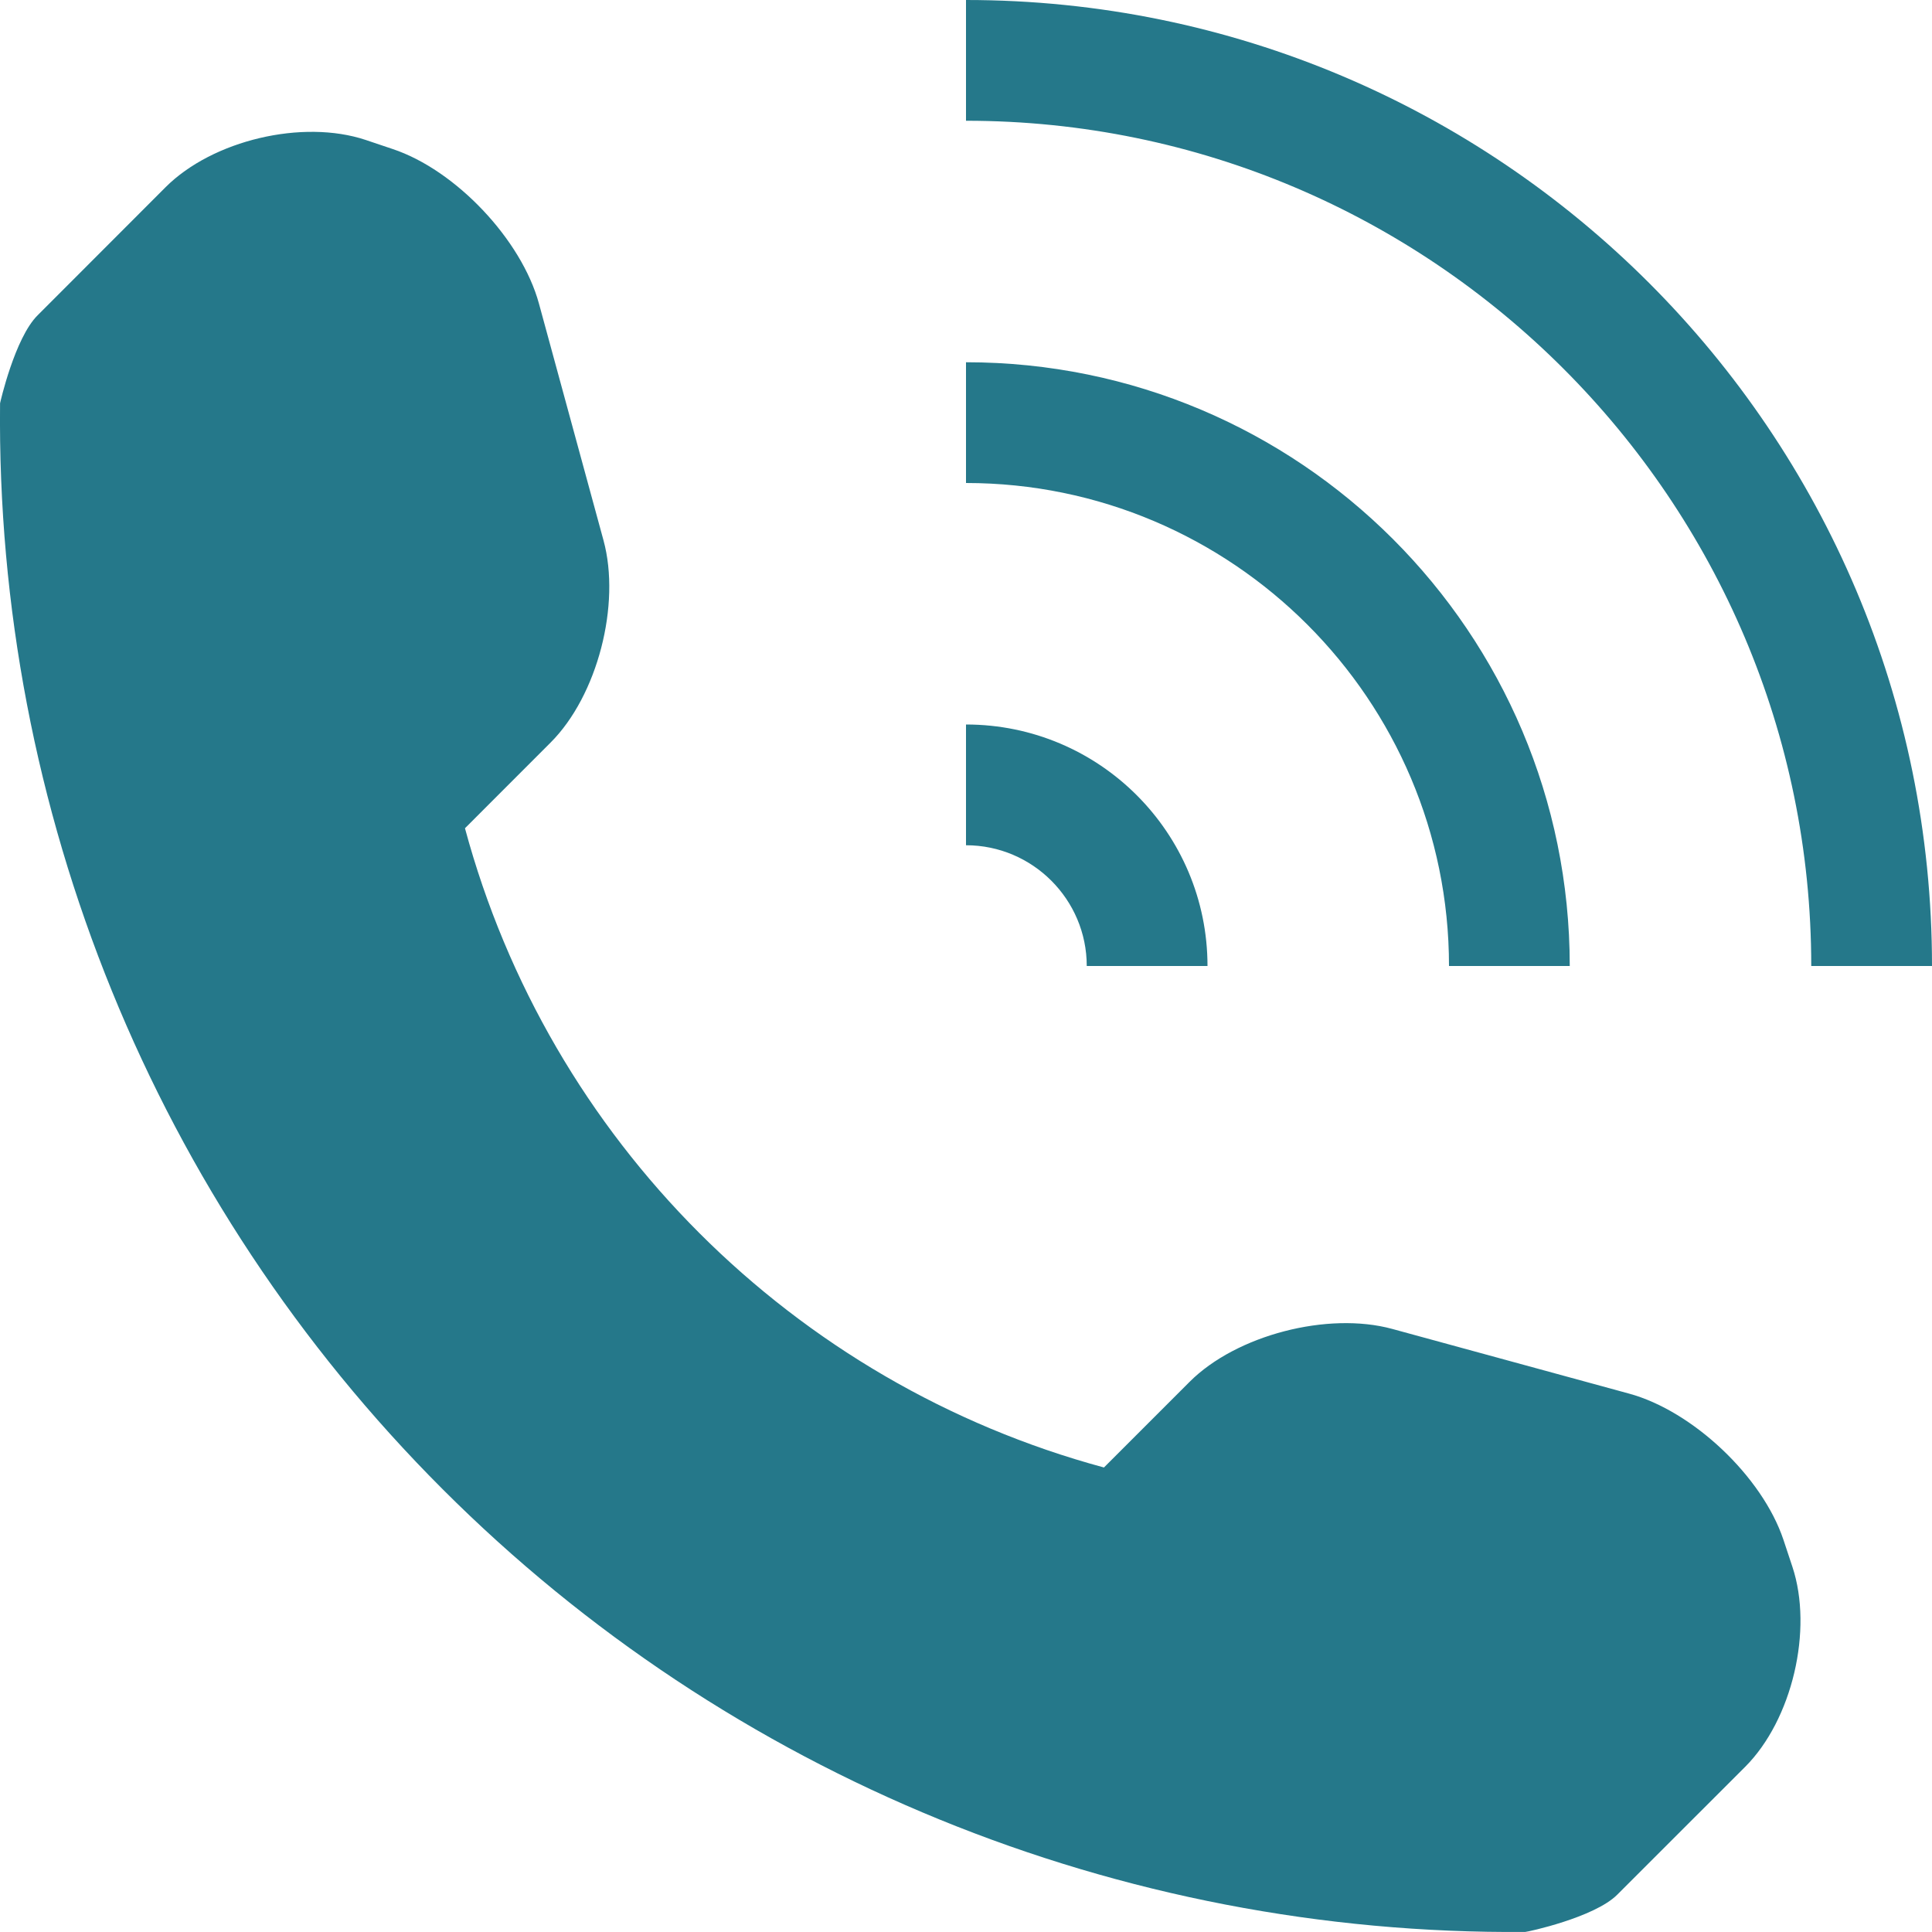
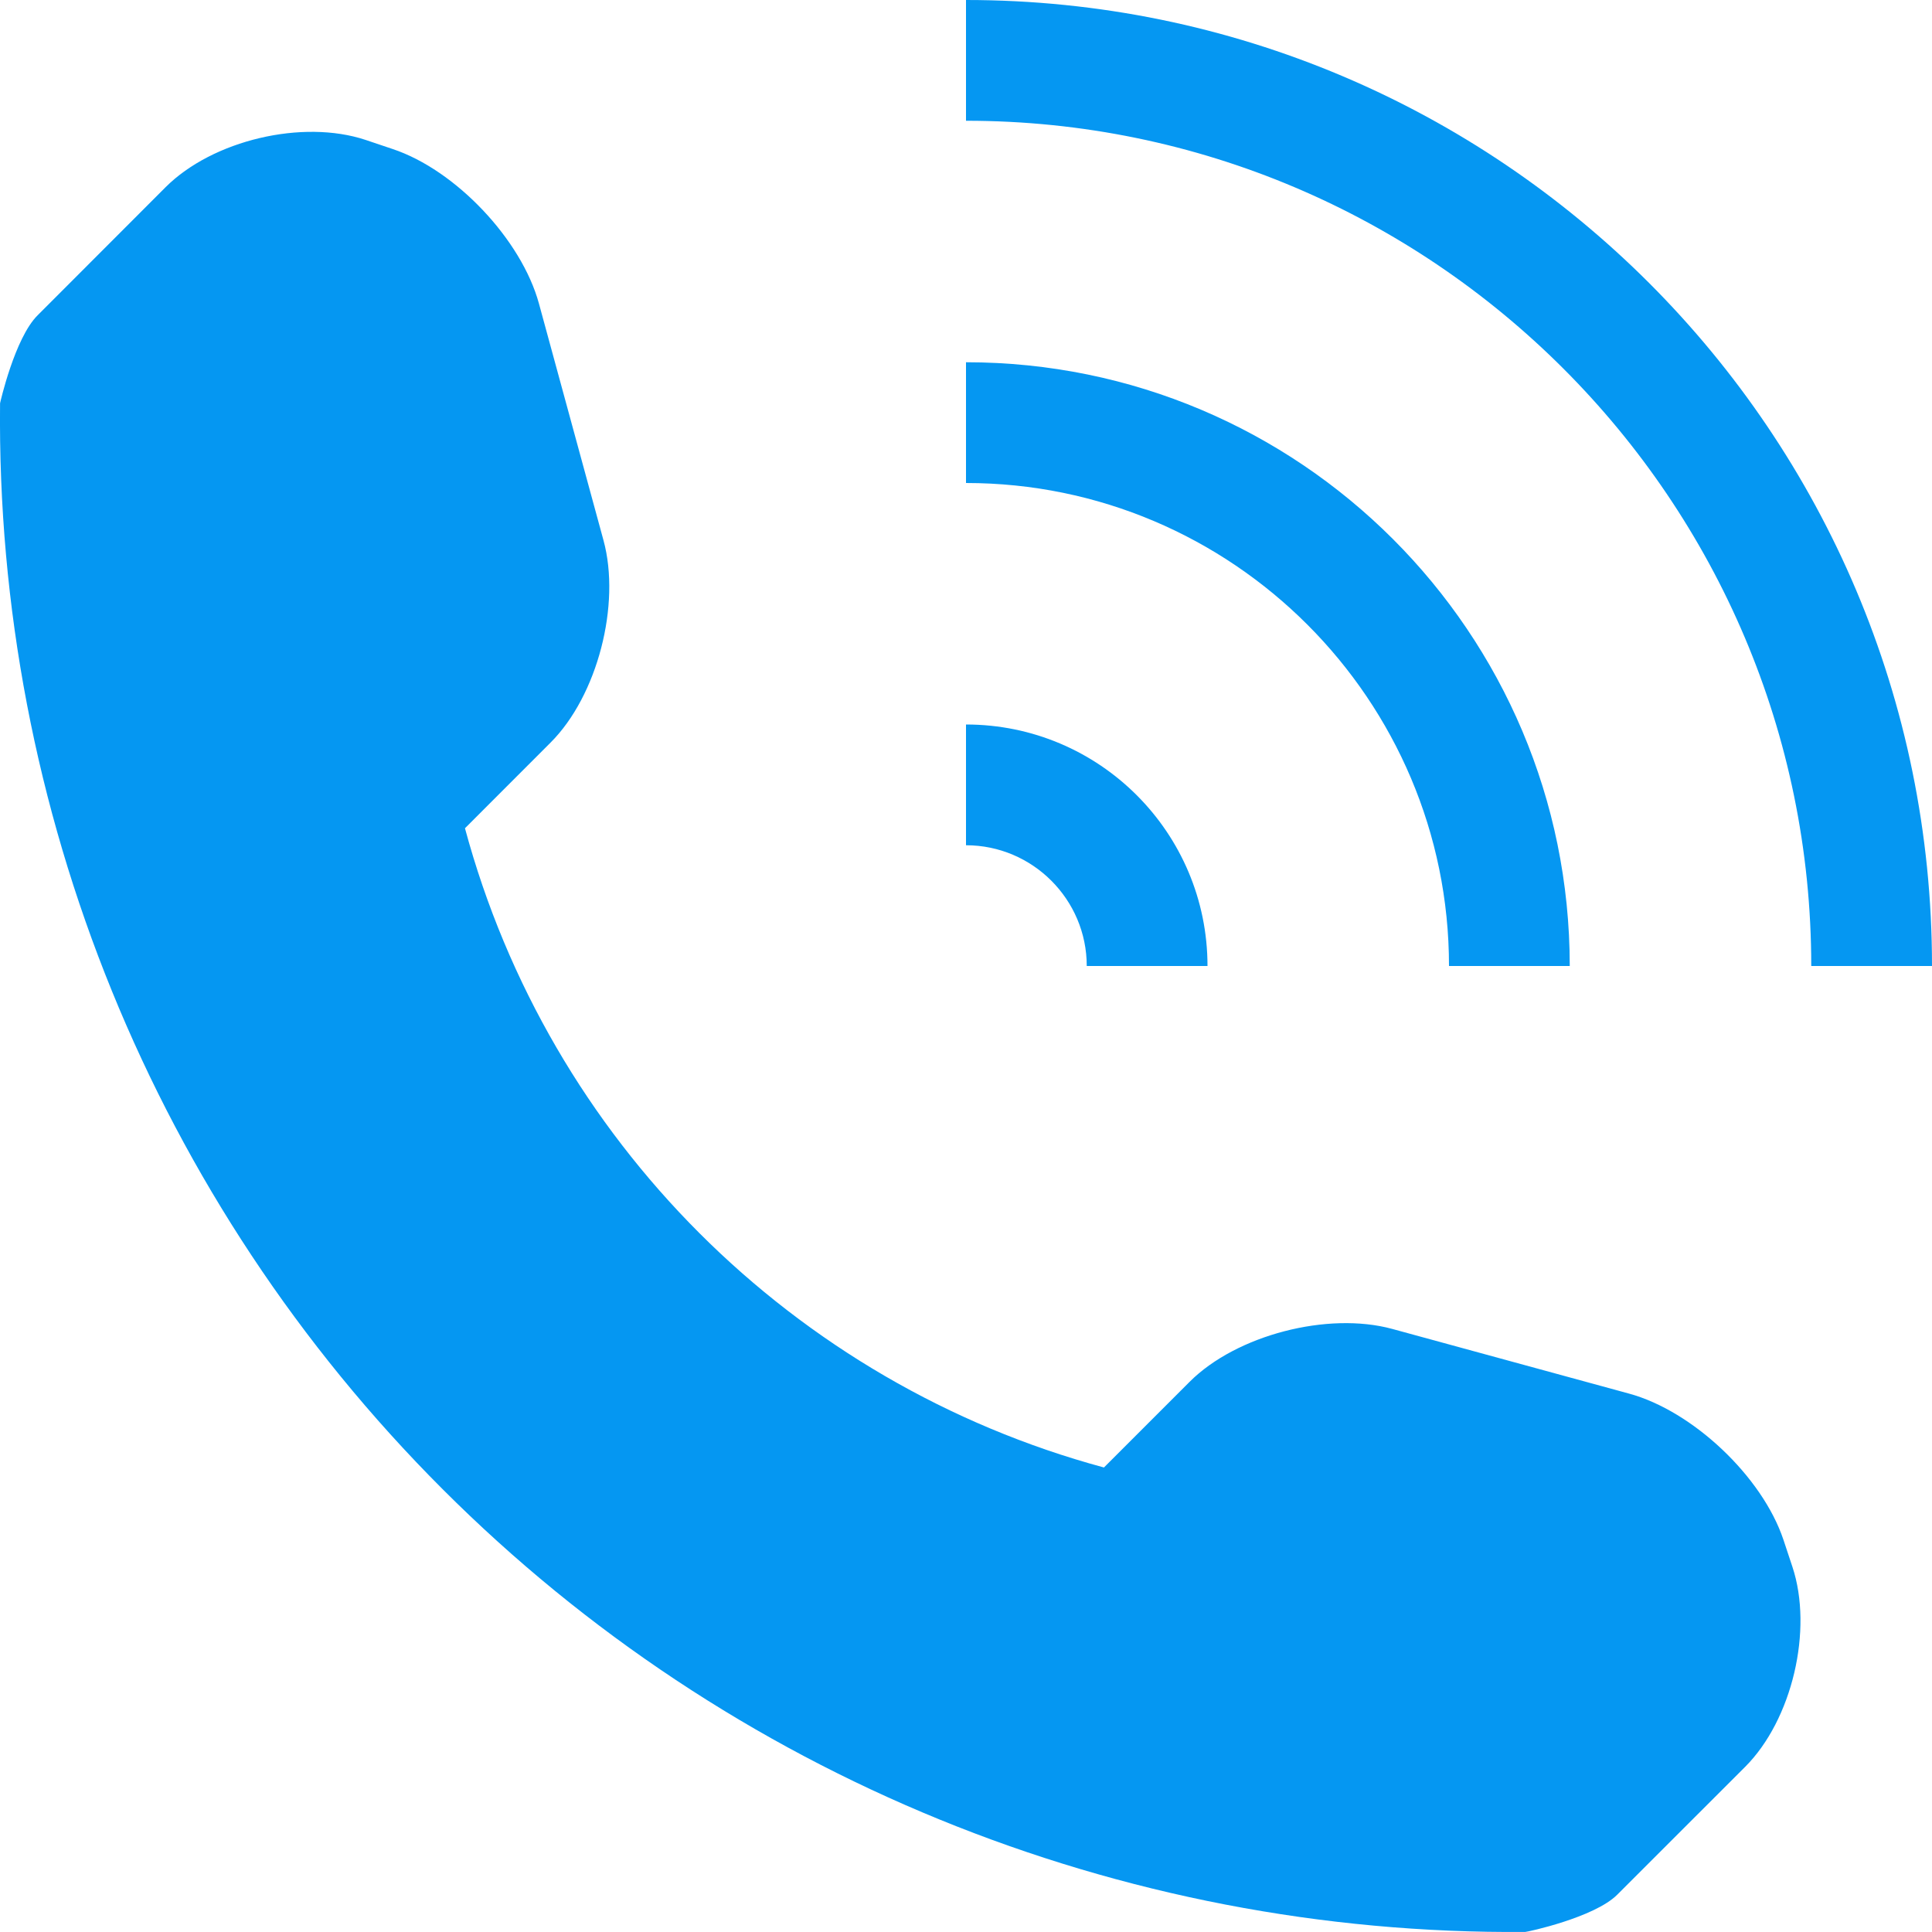
<svg xmlns="http://www.w3.org/2000/svg" width="30" height="30" viewBox="0 0 30 30" fill="none">
-   <path d="M27.1 27.434L25.111 29.422C24.756 29.776 23.716 29.999 23.684 29.999C17.389 30.052 11.328 27.581 6.874 23.125C2.407 18.66 -0.067 12.575 0.001 6.262C0.001 6.258 0.229 5.248 0.584 4.896L2.572 2.906C3.302 2.177 4.699 1.847 5.678 2.173L6.097 2.314C7.076 2.64 8.098 3.721 8.369 4.715L9.371 8.39C9.643 9.386 9.278 10.803 8.549 11.531L7.22 12.861C8.523 17.693 12.313 21.481 17.142 22.787L18.472 21.457C19.2 20.729 20.621 20.364 21.617 20.635L25.293 21.639C26.285 21.908 27.365 22.929 27.693 23.909L27.832 24.328C28.158 25.308 27.828 26.705 27.1 27.434ZM16.875 15H18.75C18.75 12.929 17.071 11.25 15 11.25V13.125C16.033 13.125 16.875 13.967 16.875 15ZM24.375 15C24.375 9.821 20.178 5.625 15 5.625V7.5C19.136 7.5 22.5 10.865 22.5 15H24.375ZM15 0V1.875C22.236 1.875 28.125 7.763 28.125 15H30C30 6.716 23.284 0 15 0Z" fill="#25788A" />
+   <path d="M27.1 27.434L25.111 29.422C24.756 29.776 23.716 29.999 23.684 29.999C17.389 30.052 11.328 27.581 6.874 23.125C2.407 18.66 -0.067 12.575 0.001 6.262C0.001 6.258 0.229 5.248 0.584 4.896L2.572 2.906C3.302 2.177 4.699 1.847 5.678 2.173L6.097 2.314C7.076 2.64 8.098 3.721 8.369 4.715L9.371 8.39C9.643 9.386 9.278 10.803 8.549 11.531L7.22 12.861C8.523 17.693 12.313 21.481 17.142 22.787L18.472 21.457C19.2 20.729 20.621 20.364 21.617 20.635L25.293 21.639C26.285 21.908 27.365 22.929 27.693 23.909L27.832 24.328C28.158 25.308 27.828 26.705 27.1 27.434ZM16.875 15H18.75C18.75 12.929 17.071 11.25 15 11.25V13.125C16.033 13.125 16.875 13.967 16.875 15ZM24.375 15C24.375 9.821 20.178 5.625 15 5.625V7.5C19.136 7.5 22.5 10.865 22.5 15H24.375ZM15 0V1.875C22.236 1.875 28.125 7.763 28.125 15H30C30 6.716 23.284 0 15 0Z" fill="#0597F2" />
</svg>
